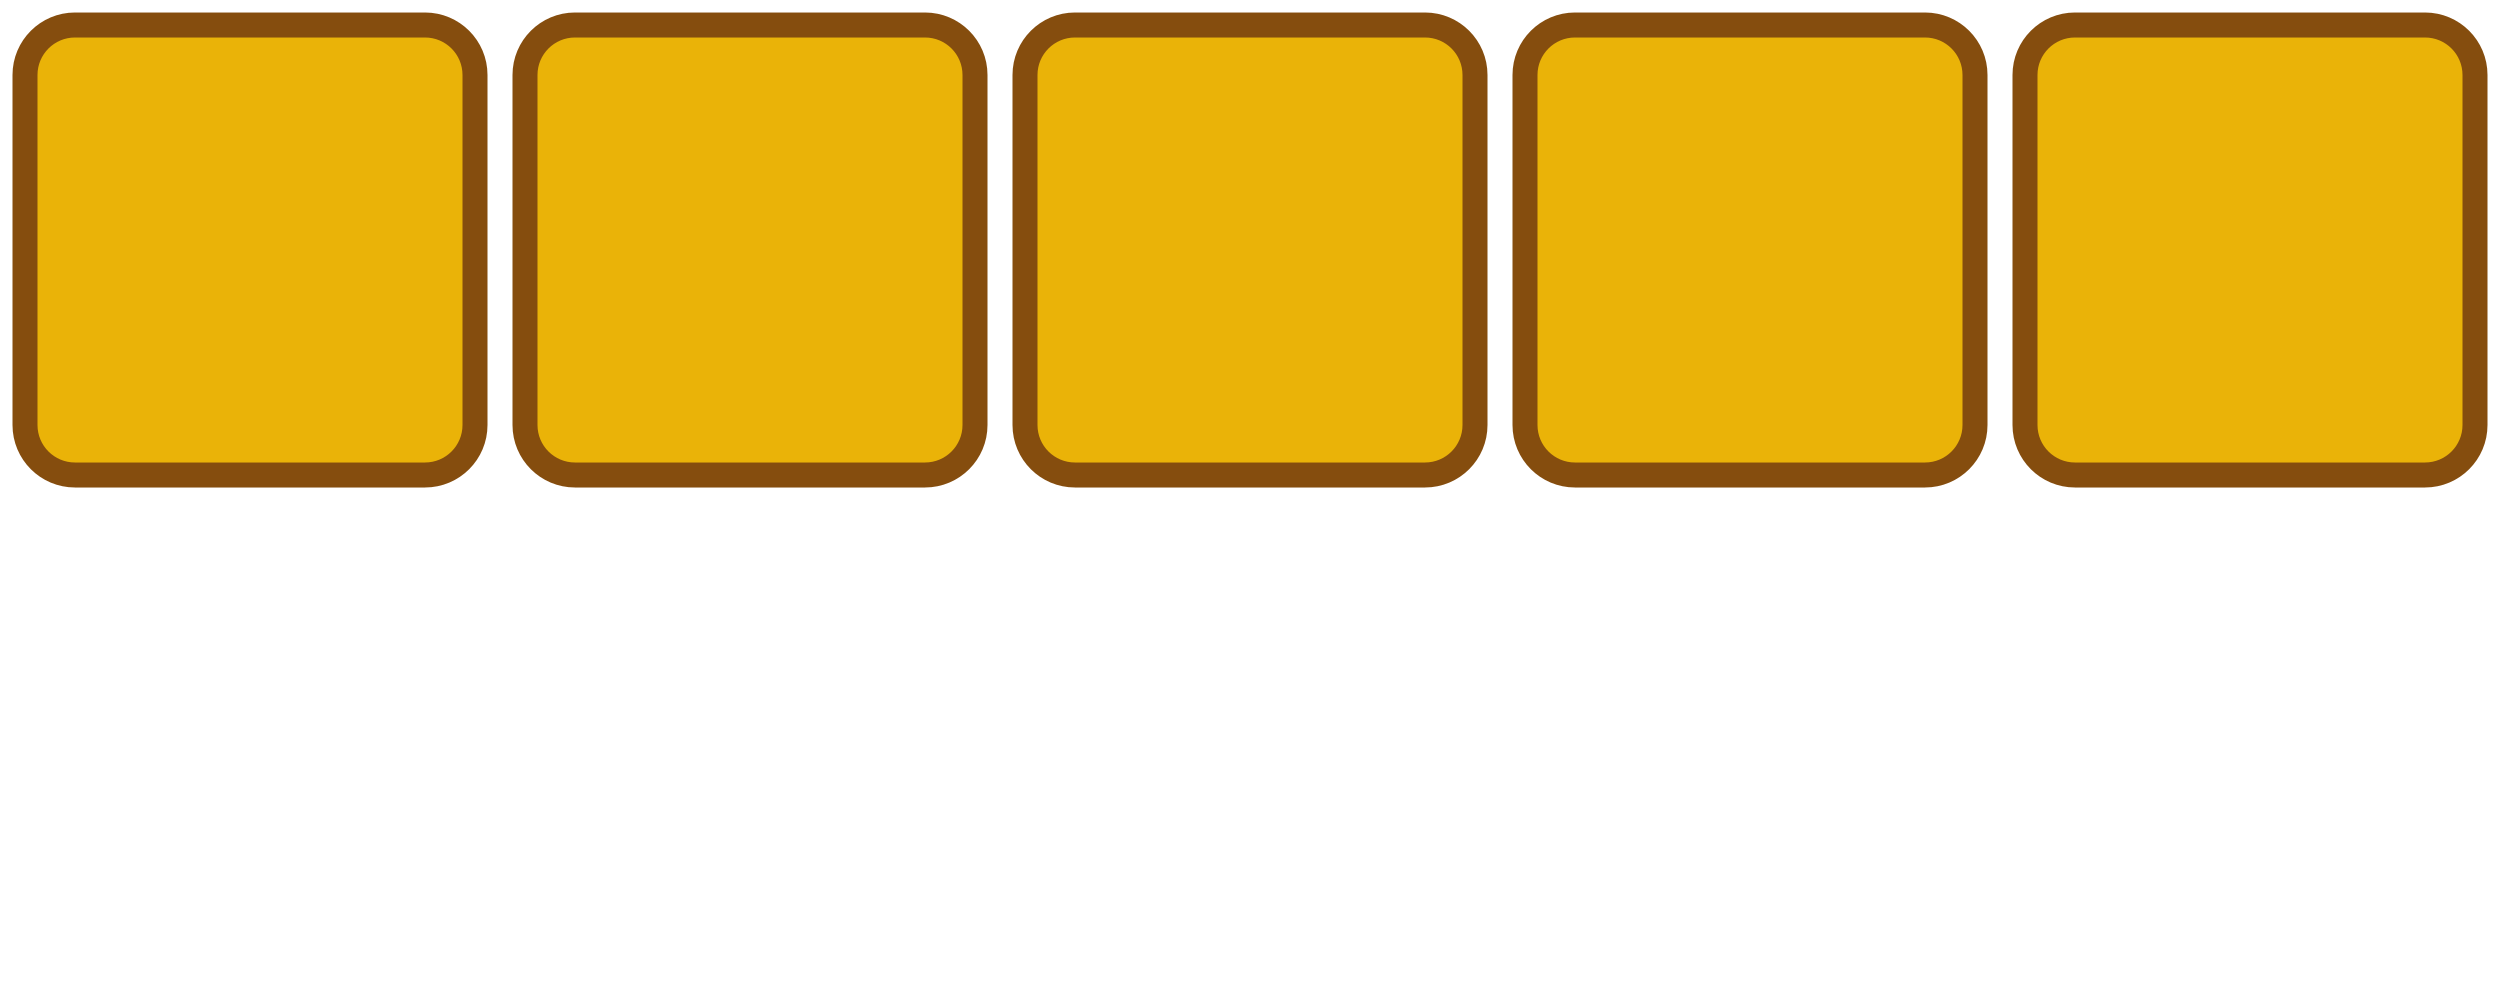
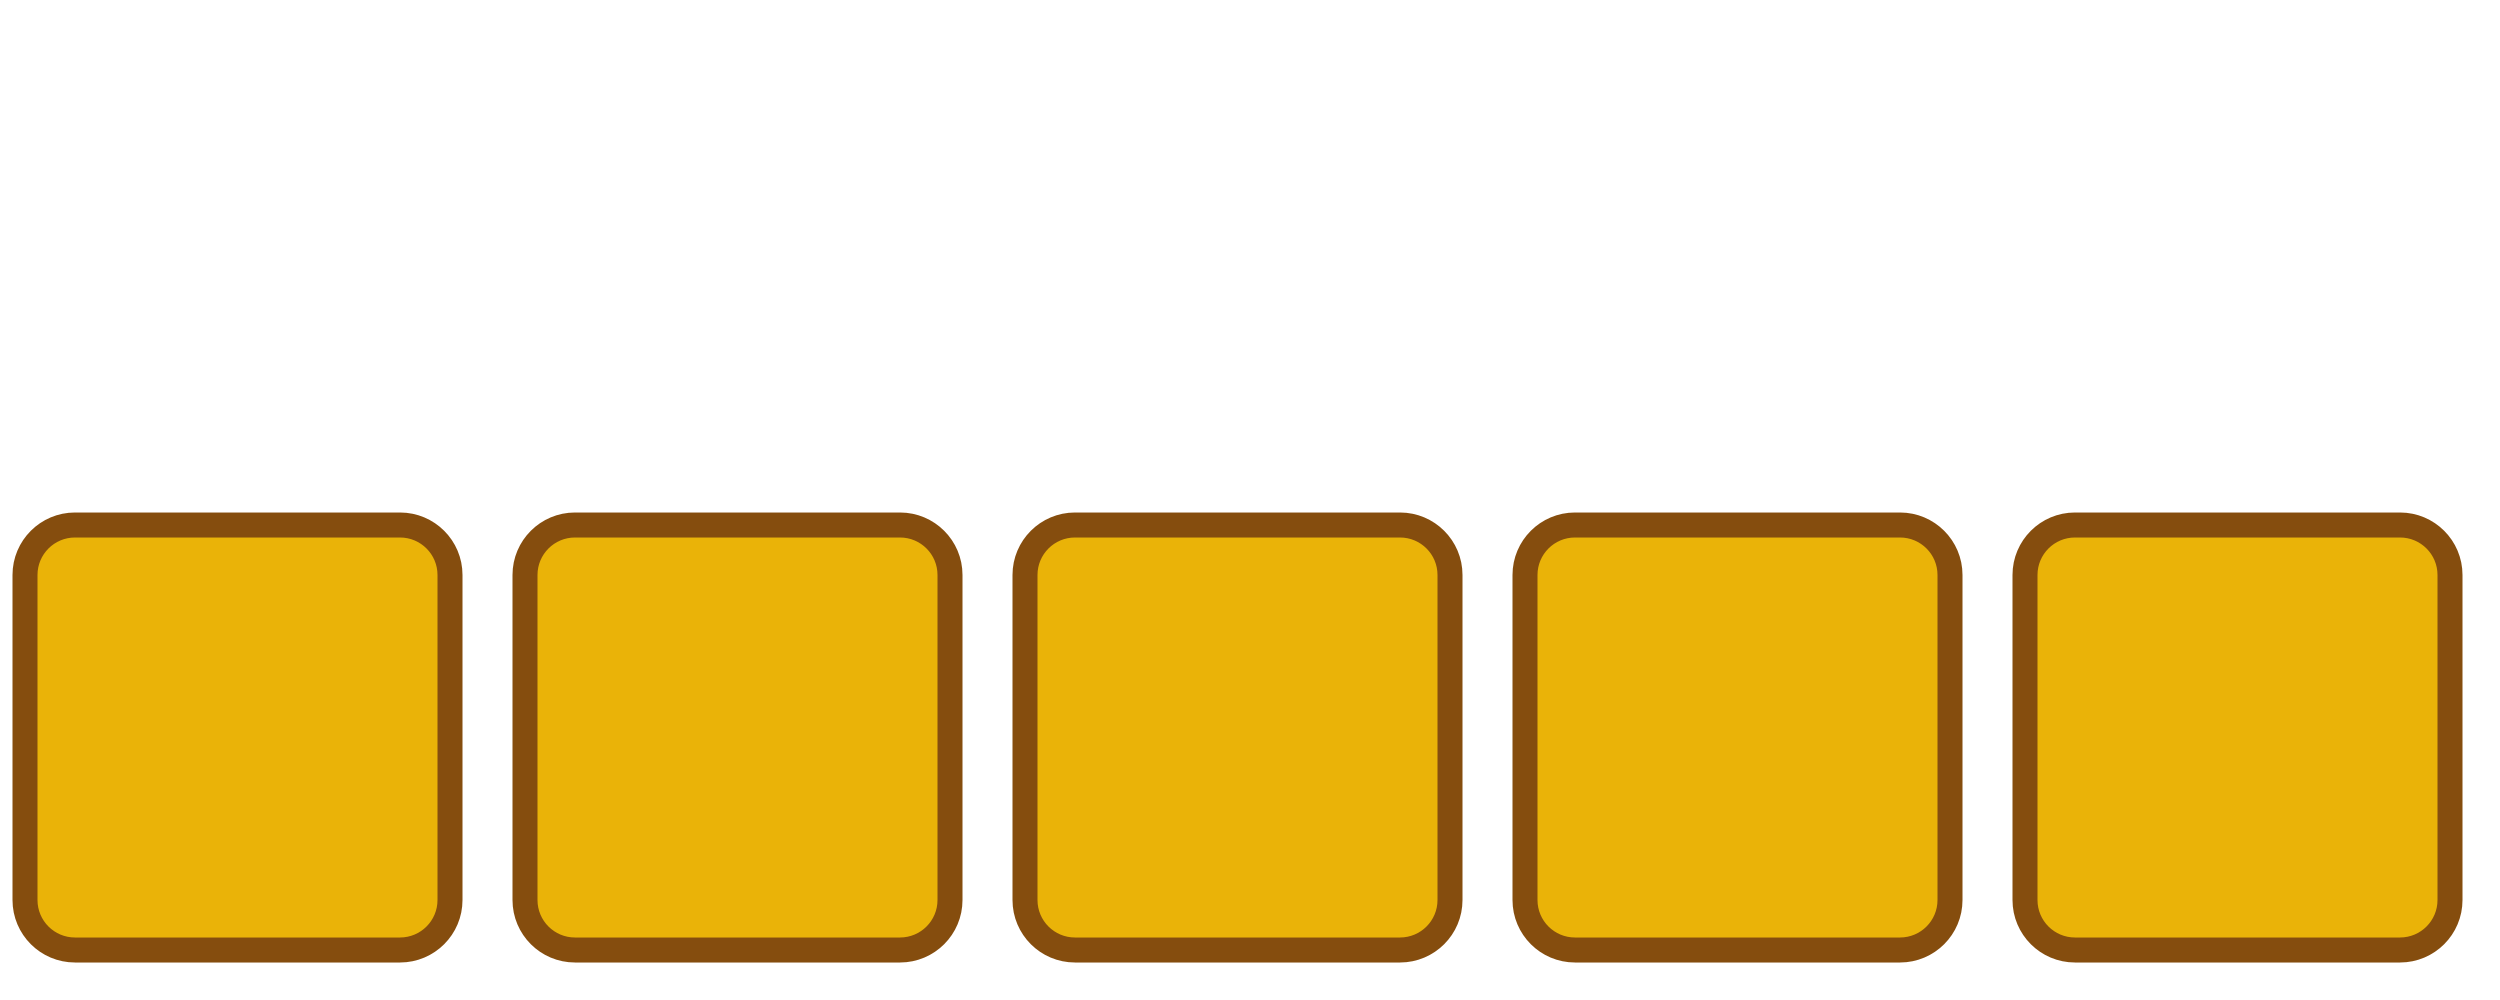
<svg xmlns="http://www.w3.org/2000/svg" width="800" height="320" viewBox="0 0 100 40">
-   <rect x="1" y="1" width="18" height="18" rx="2" fill="#eab308" stroke="#854d0e" stroke-width="1" />
-   <rect x="21" y="1" width="18" height="18" rx="2" fill="#eab308" stroke="#854d0e" stroke-width="1" />
-   <rect x="41" y="1" width="18" height="18" rx="2" fill="#eab308" stroke="#854d0e" stroke-width="1" />
-   <rect x="61" y="1" width="18" height="18" rx="2" fill="#eab308" stroke="#854d0e" stroke-width="1" />
-   <rect x="81" y="1" width="18" height="18" rx="2" fill="#eab308" stroke="#854d0e" stroke-width="1" />
+   <rect x="1" y="21" width="17" height="17" rx="2" fill="#eab308" stroke="#854d0e" stroke-width="1" />
+   <rect x="21" y="21" width="17" height="17" rx="2" fill="#eab308" stroke="#854d0e" stroke-width="1" />
+   <rect x="41" y="21" width="17" height="17" rx="2" fill="#eab308" stroke="#854d0e" stroke-width="1" />
+   <rect x="61" y="21" width="17" height="17" rx="2" fill="#eab308" stroke="#854d0e" stroke-width="1" />
+   <rect x="81" y="21" width="17" height="17" rx="2" fill="#eab308" stroke="#854d0e" stroke-width="1" />
</svg>
